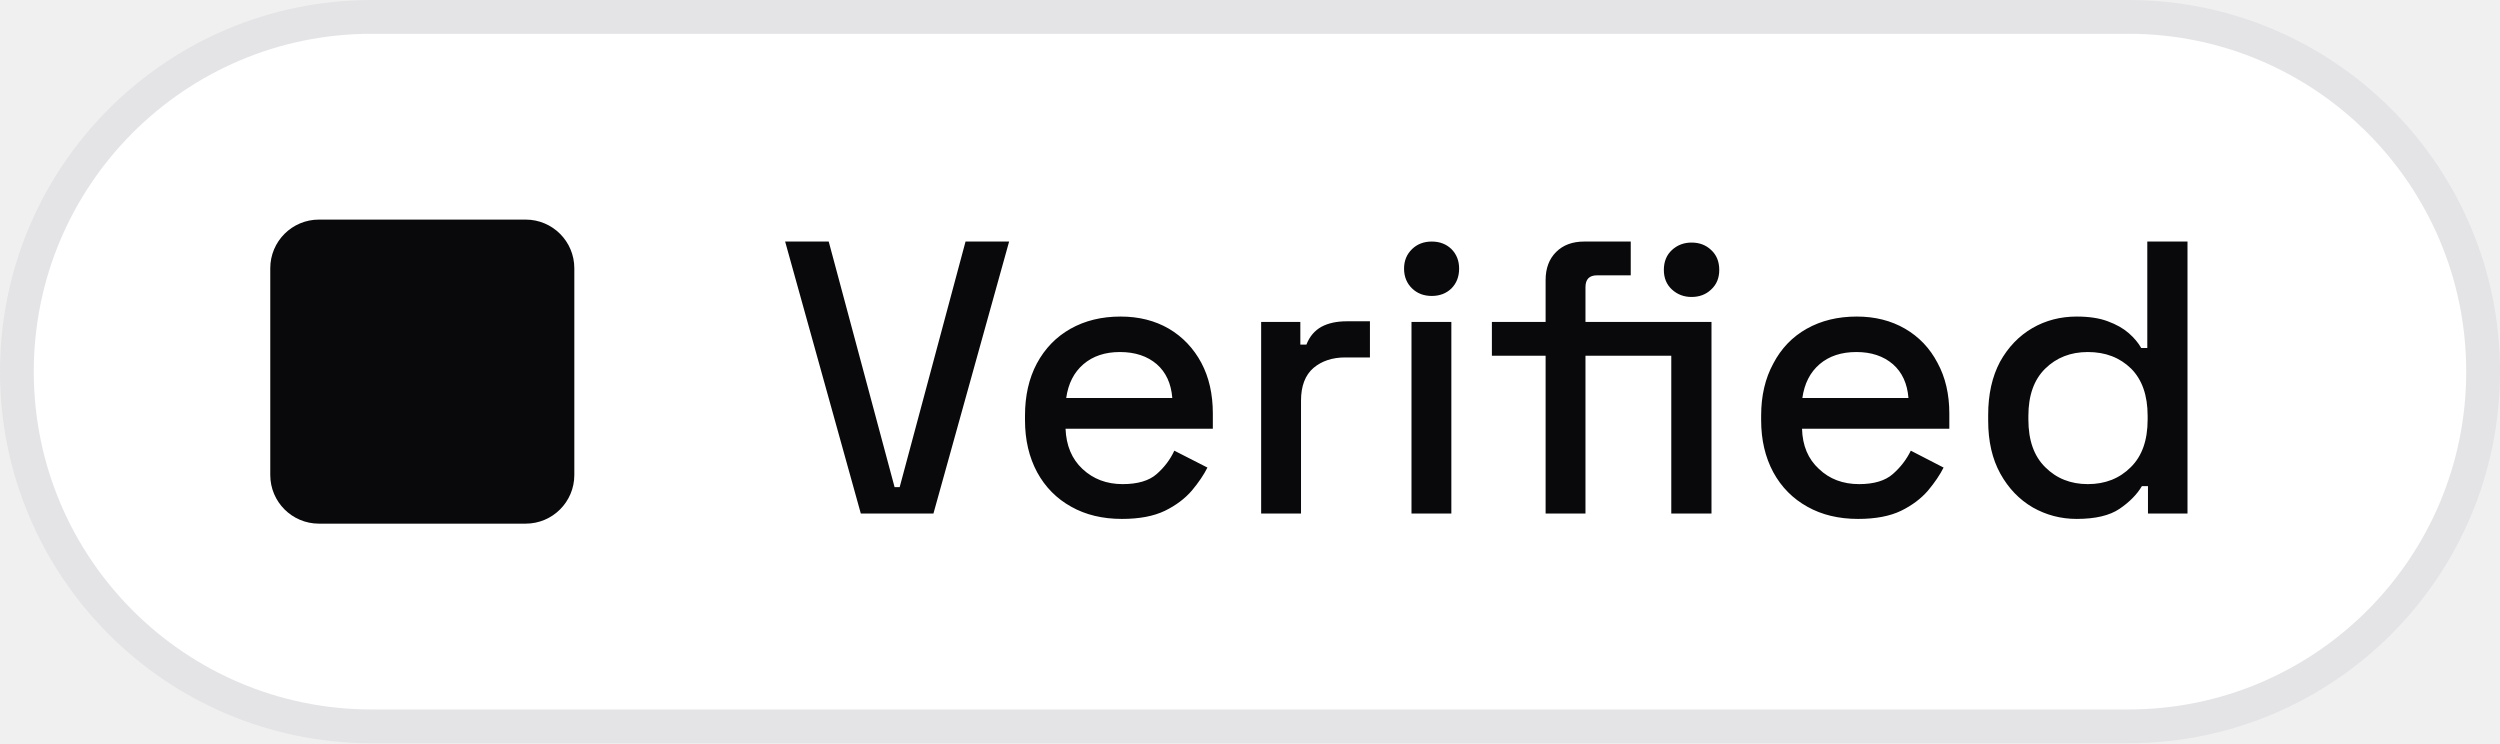
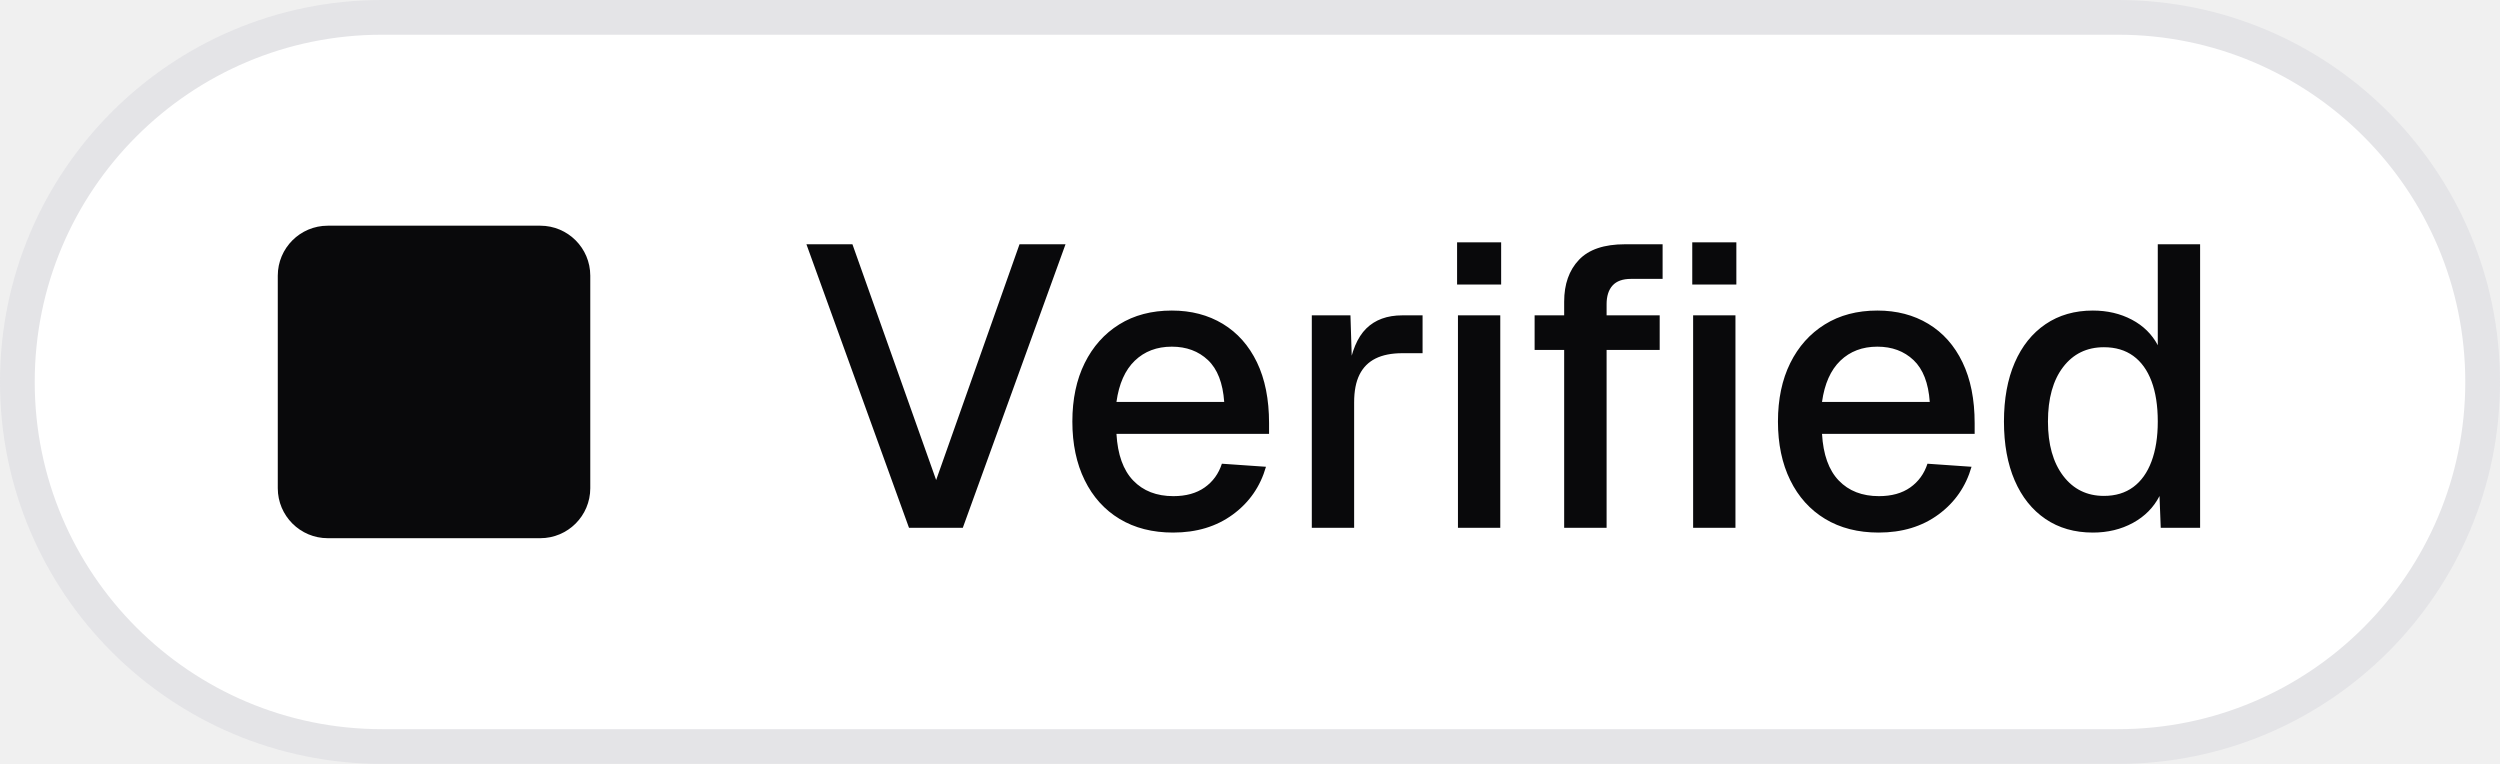
- <svg xmlns="http://www.w3.org/2000/svg" viewBox="0 0 74 22" width="74" height="22" role="img" aria-label="Verified">
-   <rect x="0.5" y="0.5" width="73" height="21" rx="10.5" fill="#FFFFFF" stroke="#E4E4E7" />
+ <svg xmlns="http://www.w3.org/2000/svg" viewBox="0 0 72 22" width="72" height="22" role="img" aria-label="Verified">
+   <rect x="0.5" y="0.5" width="71" height="21" rx="10.5" fill="#FFFFFF" stroke="#E4E4E7" />
  <rect x="8" y="6.5" width="9" height="9" rx="1.44" fill="#09090B" />
-   <path fill="#09090B" d="M25.48 15.20 23.24 7.15H24.53L26.48 14.42H26.63L28.58 7.15H29.87L27.63 15.20Z M33.21 15.36Q32.35 15.36 31.71 15.00Q31.06 14.64 30.70 13.98Q30.34 13.31 30.34 12.44V12.30Q30.34 11.42 30.69 10.76Q31.05 10.09 31.69 9.73Q32.33 9.37 33.17 9.37Q33.98 9.37 34.60 9.73Q35.21 10.09 35.56 10.74Q35.90 11.38 35.90 12.24V12.69H31.54Q31.57 13.44 32.04 13.88Q32.52 14.33 33.23 14.33Q33.90 14.33 34.24 14.03Q34.58 13.73 34.76 13.34L35.74 13.84Q35.58 14.16 35.28 14.52Q34.97 14.88 34.48 15.12Q33.98 15.36 33.21 15.36ZM31.56 11.78H34.70Q34.65 11.14 34.24 10.78Q33.82 10.42 33.15 10.42Q32.49 10.42 32.07 10.78Q31.65 11.14 31.56 11.78Z M37.33 15.20V9.53H38.49V10.20H38.67Q38.81 9.84 39.12 9.67Q39.42 9.51 39.87 9.51H40.55V10.58H39.82Q39.25 10.58 38.88 10.89Q38.51 11.21 38.51 11.86V15.20Z M41.78 15.20V9.53H42.96V15.20ZM42.38 8.76Q42.03 8.76 41.80 8.54Q41.56 8.31 41.56 7.95Q41.56 7.60 41.80 7.37Q42.03 7.15 42.38 7.15Q42.73 7.15 42.96 7.37Q43.19 7.60 43.19 7.95Q43.19 8.31 42.96 8.54Q42.73 8.76 42.38 8.76Z M45.75 15.20V10.53H44.16V9.53H45.75V8.29Q45.75 7.77 46.06 7.46Q46.37 7.15 46.89 7.15H48.27V8.15H47.27Q46.93 8.15 46.93 8.50V9.53H49.47V10.53H46.93V15.20ZM49.47 15.20V9.53H50.66V15.20ZM50.07 8.79Q49.73 8.79 49.49 8.57Q49.25 8.35 49.25 7.99Q49.25 7.62 49.49 7.40Q49.73 7.18 50.07 7.18Q50.42 7.18 50.65 7.40Q50.89 7.62 50.89 7.99Q50.89 8.35 50.65 8.57Q50.42 8.79 50.07 8.79Z M55.00 15.36Q54.14 15.36 53.50 15.00Q52.85 14.64 52.49 13.98Q52.13 13.31 52.13 12.44V12.30Q52.13 11.42 52.49 10.76Q52.84 10.09 53.48 9.73Q54.12 9.37 54.96 9.37Q55.77 9.37 56.39 9.73Q57.01 10.09 57.35 10.74Q57.70 11.38 57.70 12.24V12.69H53.34Q53.36 13.44 53.84 13.88Q54.31 14.33 55.03 14.33Q55.69 14.33 56.03 14.03Q56.37 13.73 56.56 13.34L57.53 13.84Q57.37 14.16 57.07 14.52Q56.76 14.88 56.27 15.12Q55.77 15.36 55.00 15.36ZM53.35 11.78H56.49Q56.44 11.14 56.03 10.78Q55.61 10.42 54.95 10.42Q54.28 10.42 53.86 10.78Q53.44 11.14 53.35 11.78Z M61.47 15.36Q60.77 15.36 60.17 15.02Q59.57 14.67 59.21 14.02Q58.85 13.37 58.85 12.45V12.28Q58.85 11.37 59.20 10.71Q59.56 10.06 60.16 9.71Q60.75 9.37 61.47 9.37Q62.02 9.37 62.39 9.51Q62.77 9.65 63.01 9.86Q63.25 10.07 63.38 10.30H63.56V7.15H64.75V15.20H63.58V14.39H63.40Q63.18 14.76 62.74 15.06Q62.30 15.36 61.47 15.36ZM61.80 14.33Q62.57 14.33 63.07 13.83Q63.57 13.34 63.57 12.42V12.31Q63.57 11.40 63.08 10.91Q62.58 10.42 61.80 10.42Q61.04 10.42 60.54 10.91Q60.04 11.40 60.04 12.31V12.42Q60.04 13.34 60.54 13.83Q61.04 14.33 61.80 14.33Z" />
+   <path fill="#09090B" d="M26.179 15.2 23.225 7.035H24.55L26.961 13.825L29.362 7.035H30.687L27.729 15.2Z M33.785 15.338Q32.895 15.338 32.244 14.945Q31.593 14.551 31.239 13.83Q30.884 13.109 30.884 12.141Q30.884 11.173 31.239 10.457Q31.593 9.742 32.234 9.343Q32.876 8.944 33.748 8.944Q34.583 8.944 35.217 9.327Q35.85 9.71 36.2 10.434Q36.549 11.159 36.549 12.187V12.495H32.154Q32.205 13.39 32.636 13.839Q33.067 14.289 33.794 14.289Q34.339 14.289 34.694 14.039Q35.05 13.788 35.19 13.355L36.46 13.443Q36.216 14.296 35.507 14.817Q34.799 15.338 33.785 15.338ZM32.154 11.575H35.257Q35.199 10.759 34.79 10.371Q34.38 9.984 33.748 9.984Q33.102 9.984 32.682 10.388Q32.262 10.793 32.154 11.575Z M37.78 15.2V9.082H38.893L38.944 10.706L38.838 10.674Q38.964 9.841 39.348 9.461Q39.733 9.082 40.386 9.082H40.97V10.172H40.39Q39.923 10.172 39.616 10.325Q39.309 10.478 39.154 10.789Q38.999 11.099 38.999 11.591V15.2Z M41.989 15.2V9.082H43.208V15.2ZM41.964 8.194V6.98H43.233V8.194Z M45.048 15.2V8.688Q45.048 7.932 45.474 7.483Q45.899 7.035 46.799 7.035H47.883V8.032H46.971Q46.615 8.032 46.442 8.222Q46.27 8.412 46.27 8.76V15.2ZM44.197 10.079V9.082H47.799V10.079ZM48.762 15.2V9.082H49.981V15.2ZM48.737 8.194V6.98H50.007V8.194Z M54.105 15.338Q53.215 15.338 52.564 14.945Q51.913 14.551 51.559 13.83Q51.205 13.109 51.205 12.141Q51.205 11.173 51.559 10.457Q51.913 9.742 52.555 9.343Q53.197 8.944 54.068 8.944Q54.903 8.944 55.537 9.327Q56.171 9.71 56.52 10.434Q56.87 11.159 56.87 12.187V12.495H52.474Q52.525 13.39 52.956 13.839Q53.388 14.289 54.114 14.289Q54.66 14.289 55.015 14.039Q55.37 13.788 55.511 13.355L56.78 13.443Q56.536 14.296 55.828 14.817Q55.12 15.338 54.105 15.338ZM52.474 11.575H55.577Q55.52 10.759 55.11 10.371Q54.701 9.984 54.068 9.984Q53.422 9.984 53.002 10.388Q52.583 10.793 52.474 11.575Z M60.274 15.338Q59.485 15.338 58.909 14.946Q58.333 14.554 58.023 13.837Q57.714 13.121 57.714 12.141Q57.714 11.161 58.024 10.445Q58.335 9.728 58.912 9.336Q59.489 8.944 60.274 8.944Q60.899 8.944 61.396 9.206Q61.893 9.468 62.144 9.942V7.035H63.363V15.2H62.229L62.194 14.285Q61.941 14.779 61.429 15.059Q60.918 15.338 60.274 15.338ZM60.593 14.282Q61.093 14.282 61.438 14.027Q61.783 13.772 61.963 13.29Q62.144 12.808 62.144 12.141Q62.144 11.456 61.963 10.978Q61.783 10.501 61.438 10.25Q61.093 10 60.593 10Q59.855 10 59.418 10.571Q58.981 11.143 58.981 12.141Q58.981 13.125 59.419 13.704Q59.858 14.282 60.593 14.282Z" />
</svg>
